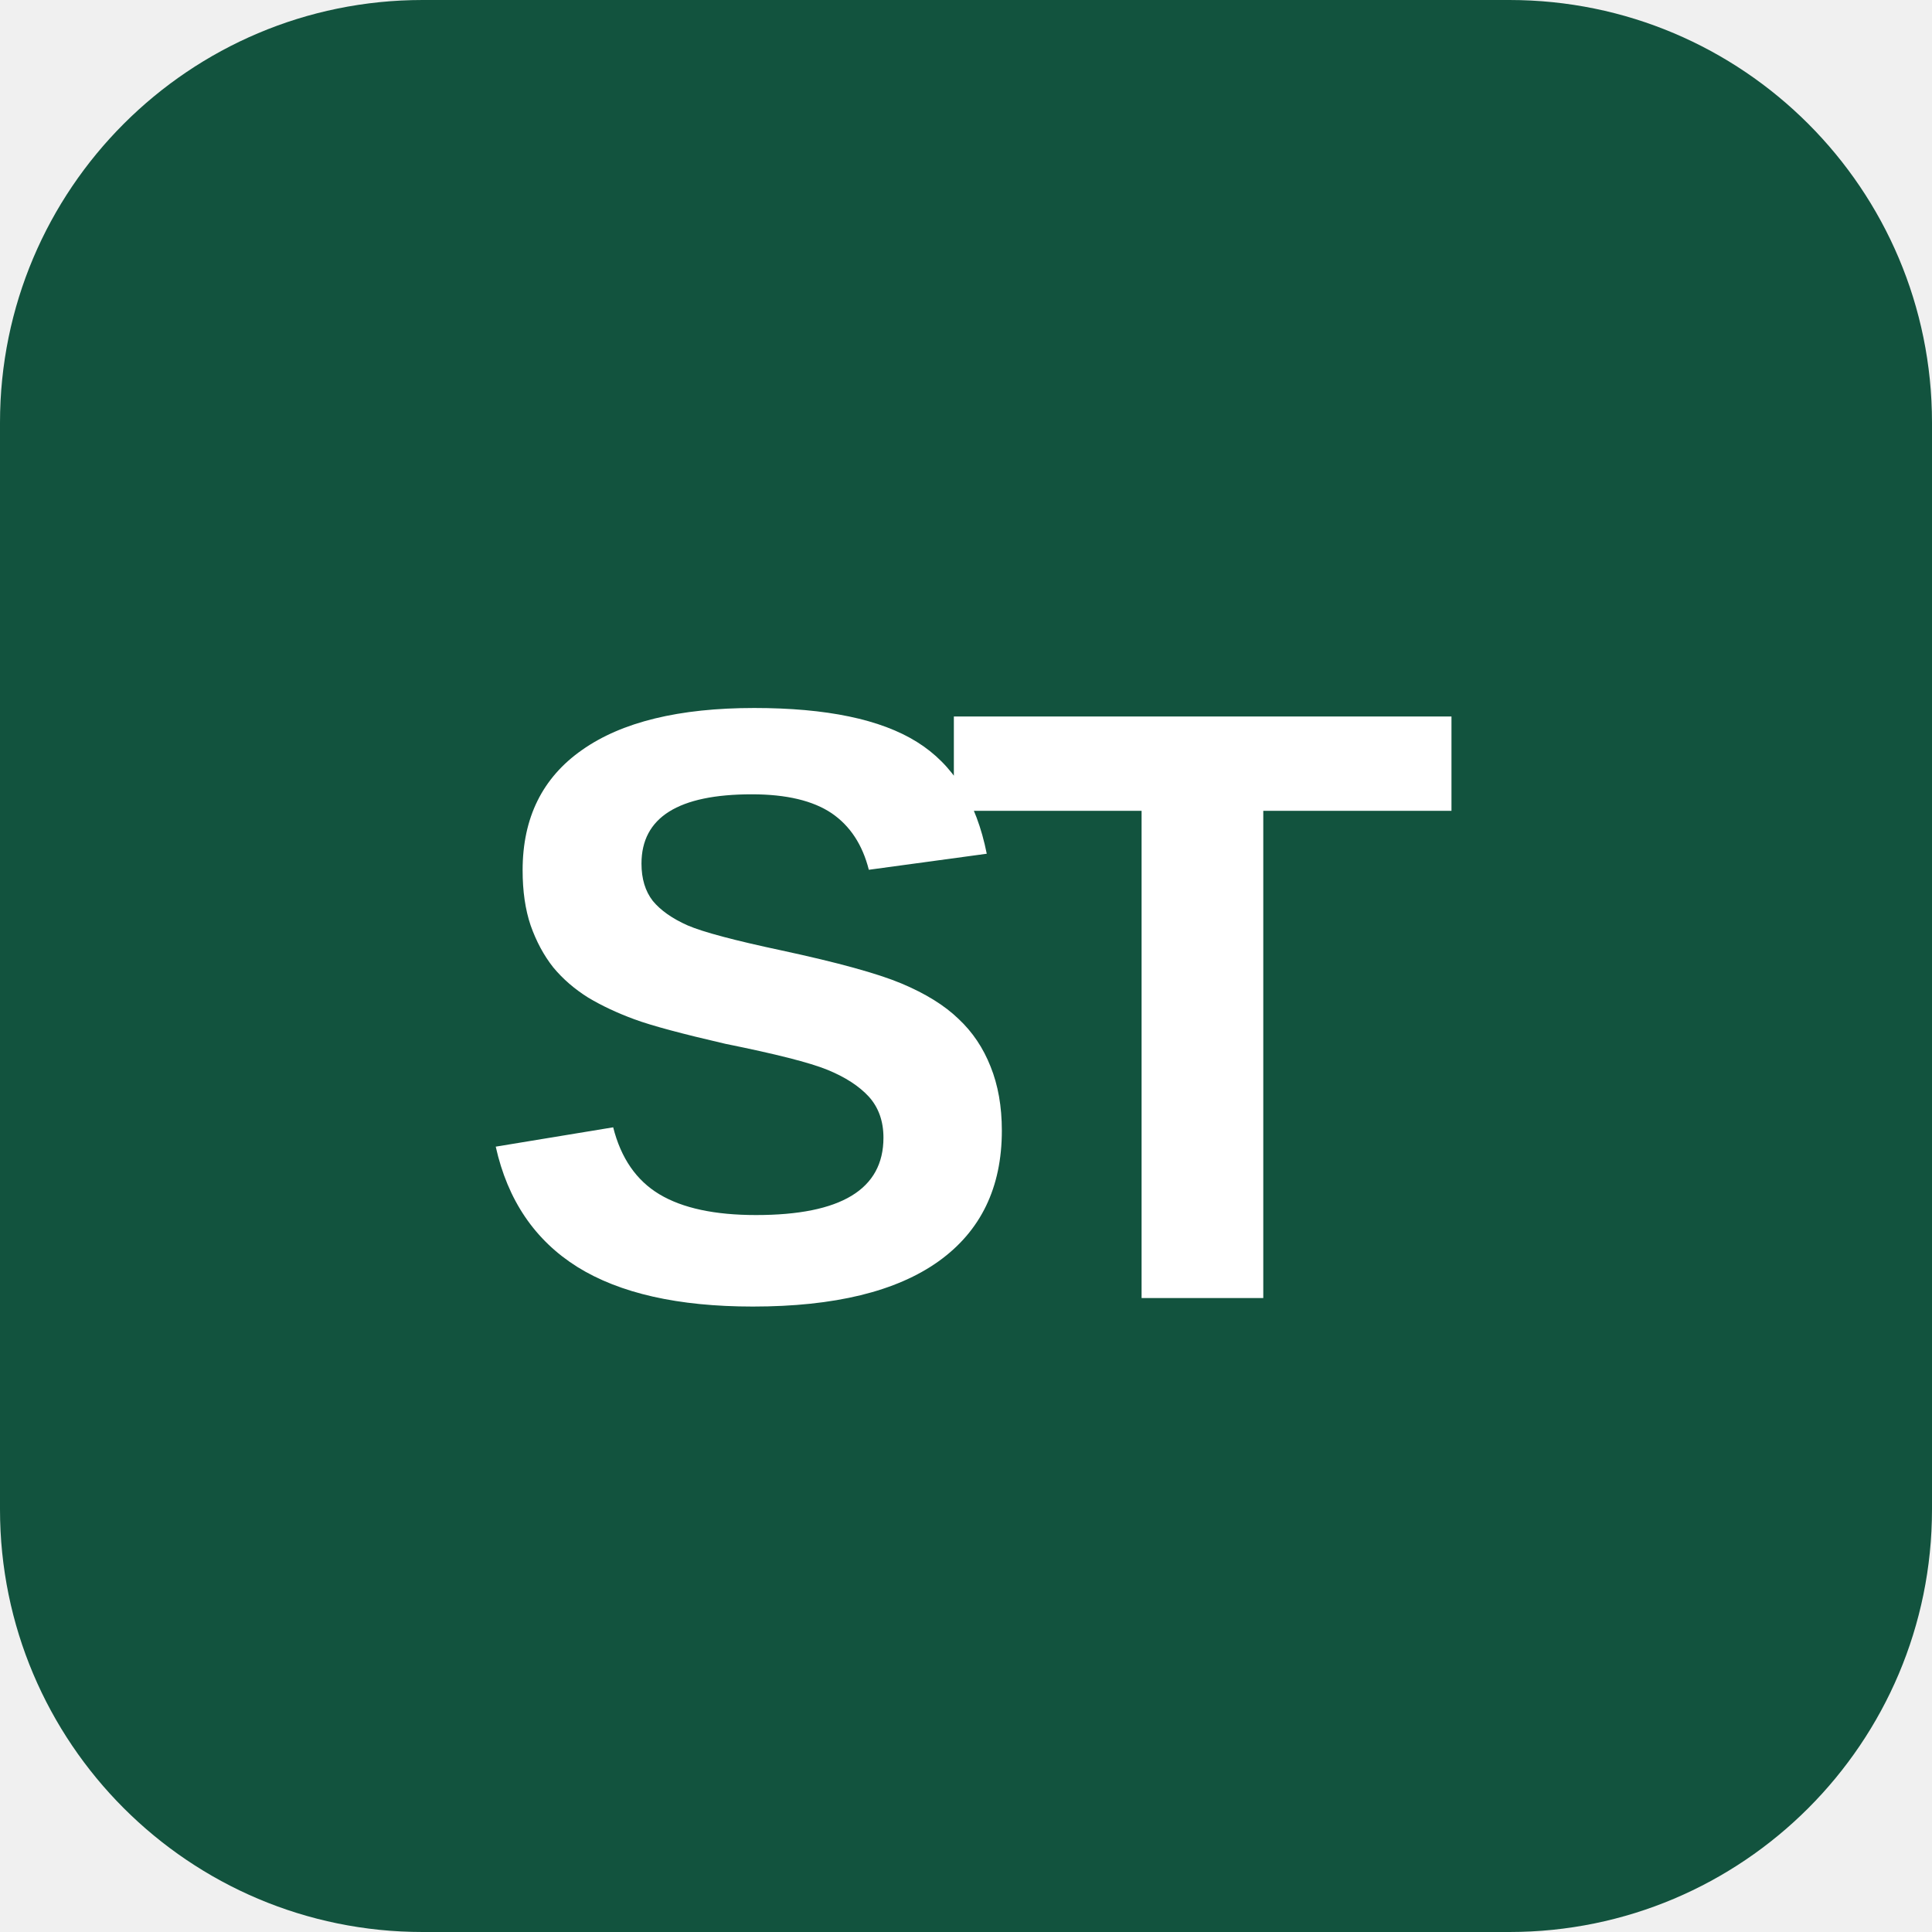
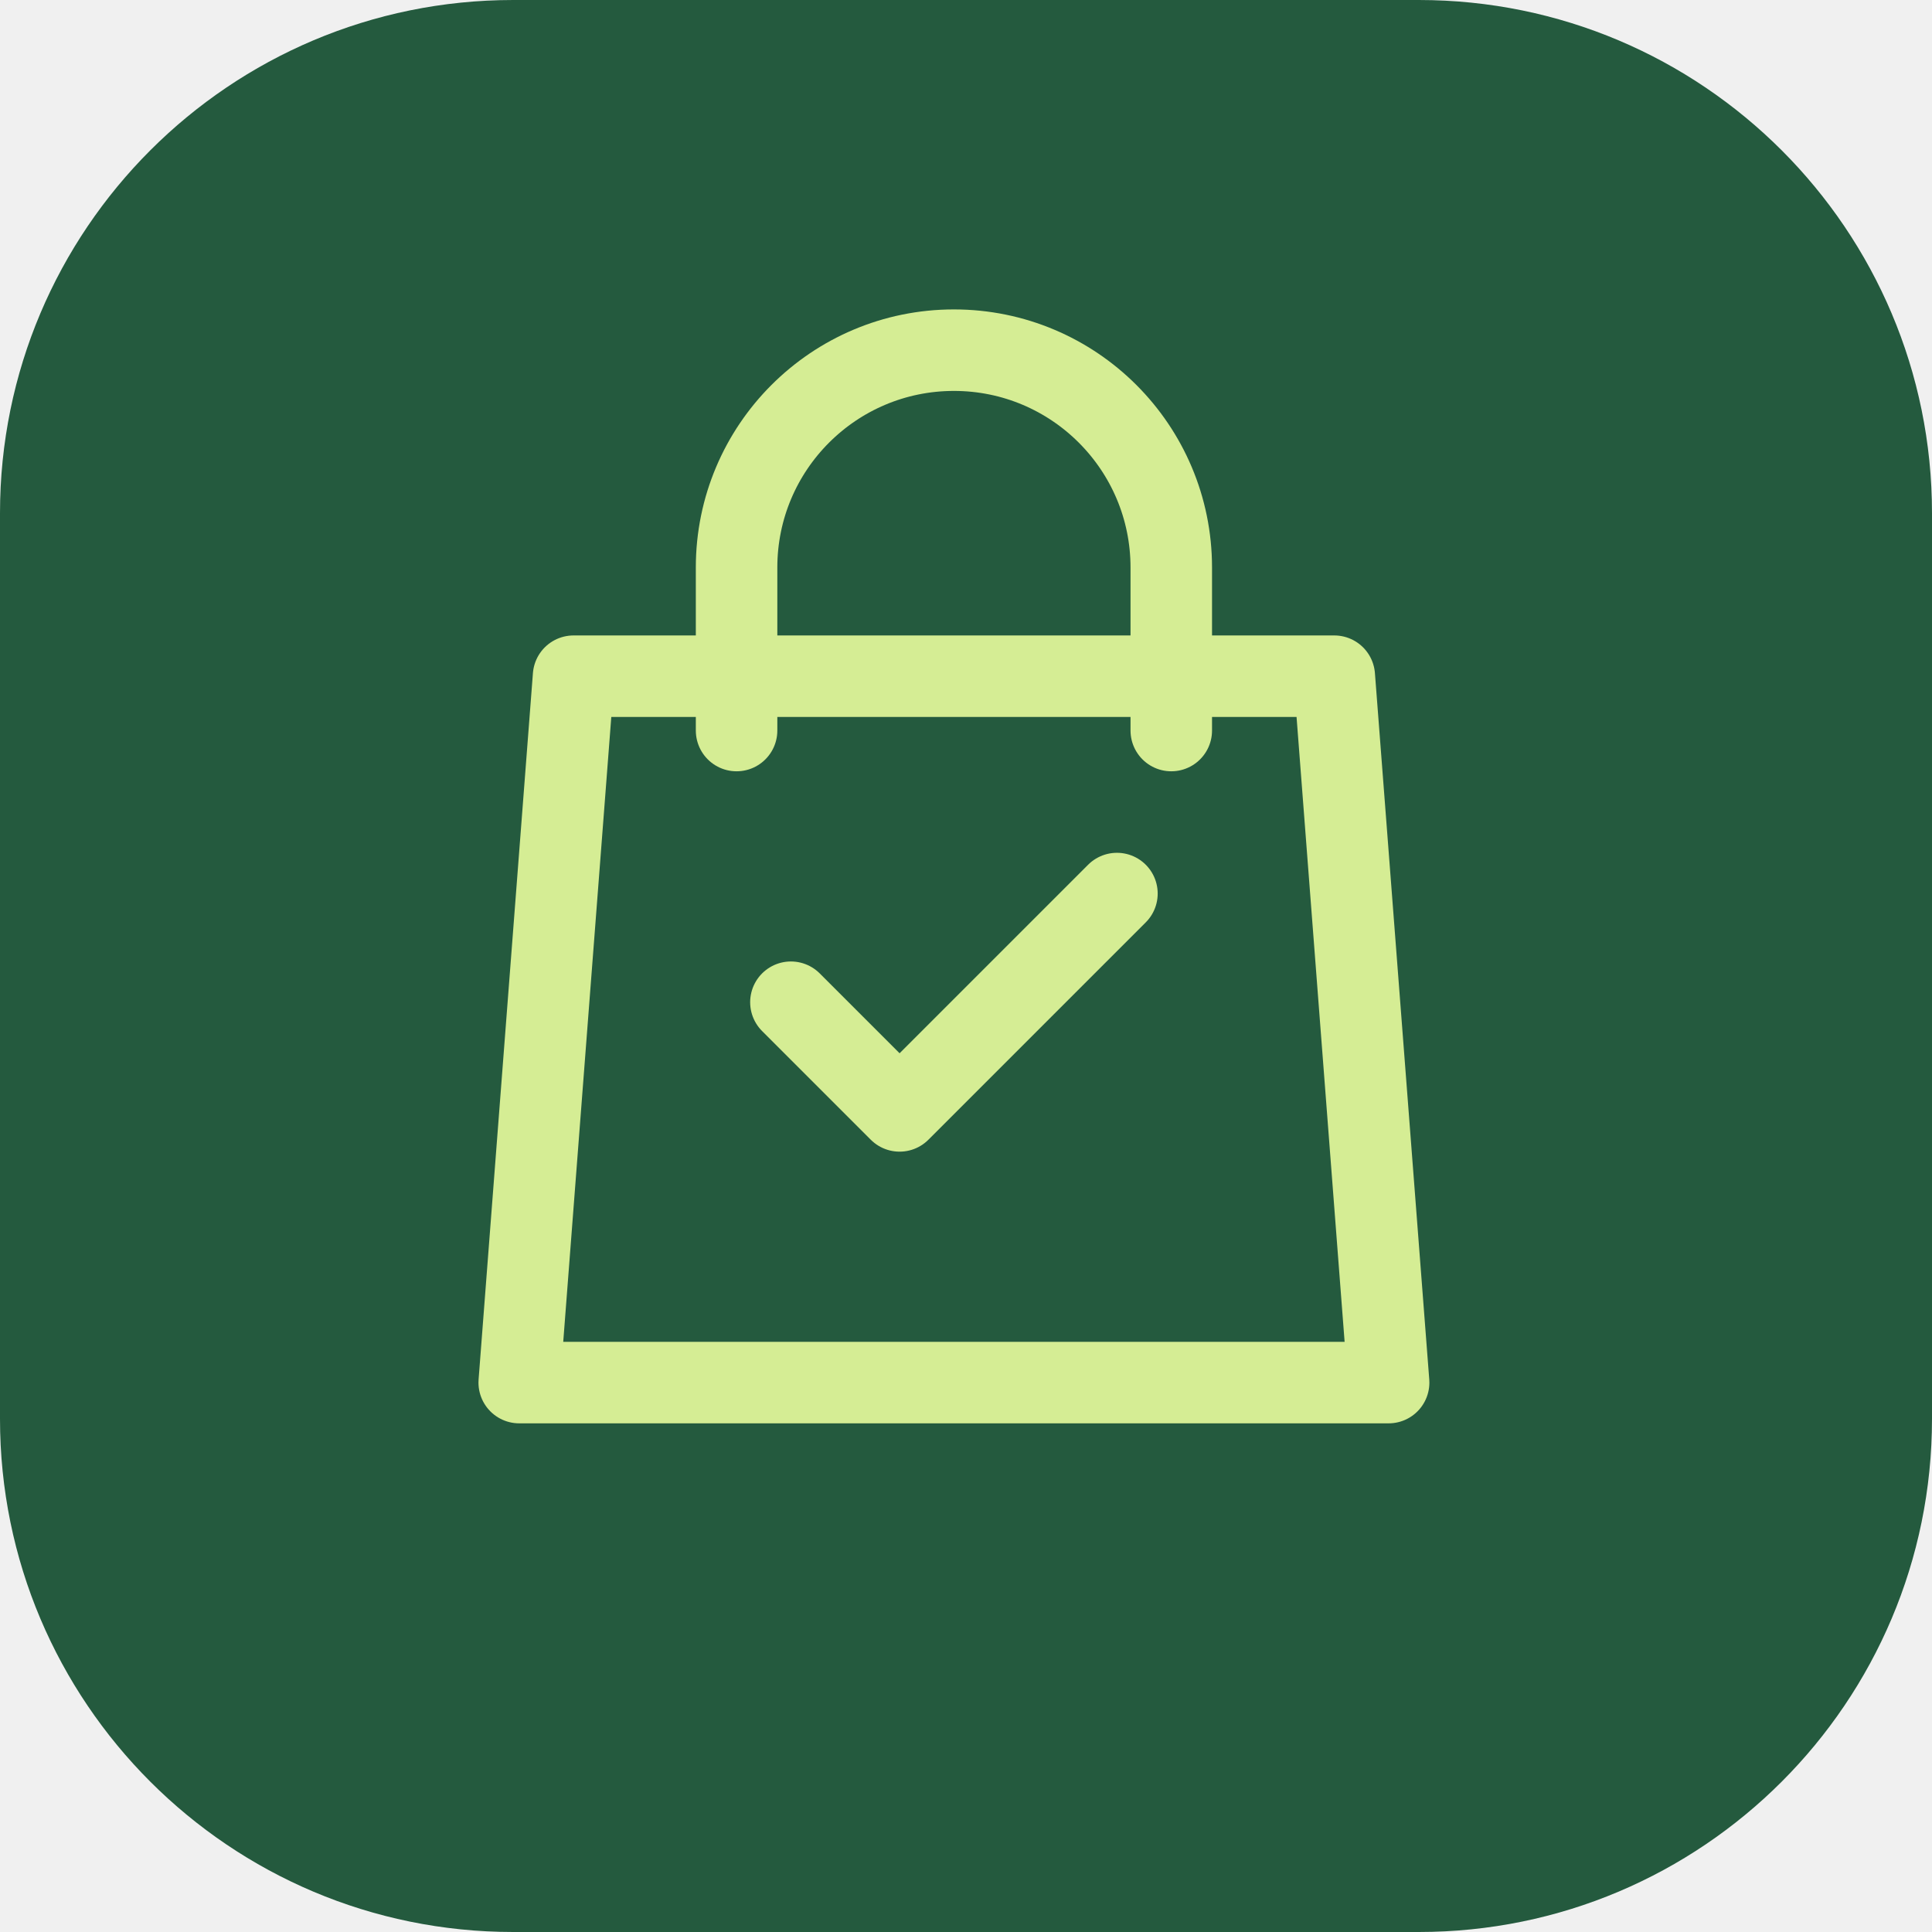
<svg xmlns="http://www.w3.org/2000/svg" viewBox="0 0 64 64">
-   <rect width="64" height="64" rx="14" fill="#12533e" />
-   <text x="32" y="43" text-anchor="middle" fill="#fff" font-family="Arial,sans-serif" font-size="28" font-weight="700" letter-spacing="-3">ST</text>
+   <rect width="64" height="64" rx="17" fill="#245a3e" />
+   <g transform="translate(10 8) scale(1.8)" fill="none" stroke="#d5ed94" stroke-width="1.5" stroke-linecap="round" stroke-linejoin="round">
+     <path d="M5 8h14l1 13H4L5 8Z" />
+     <path d="M8 9V6a4 4 0 0 1 8 0v3" />
+     <path d="m9 14 2 2 4-4" />
+   </g>
</svg>
